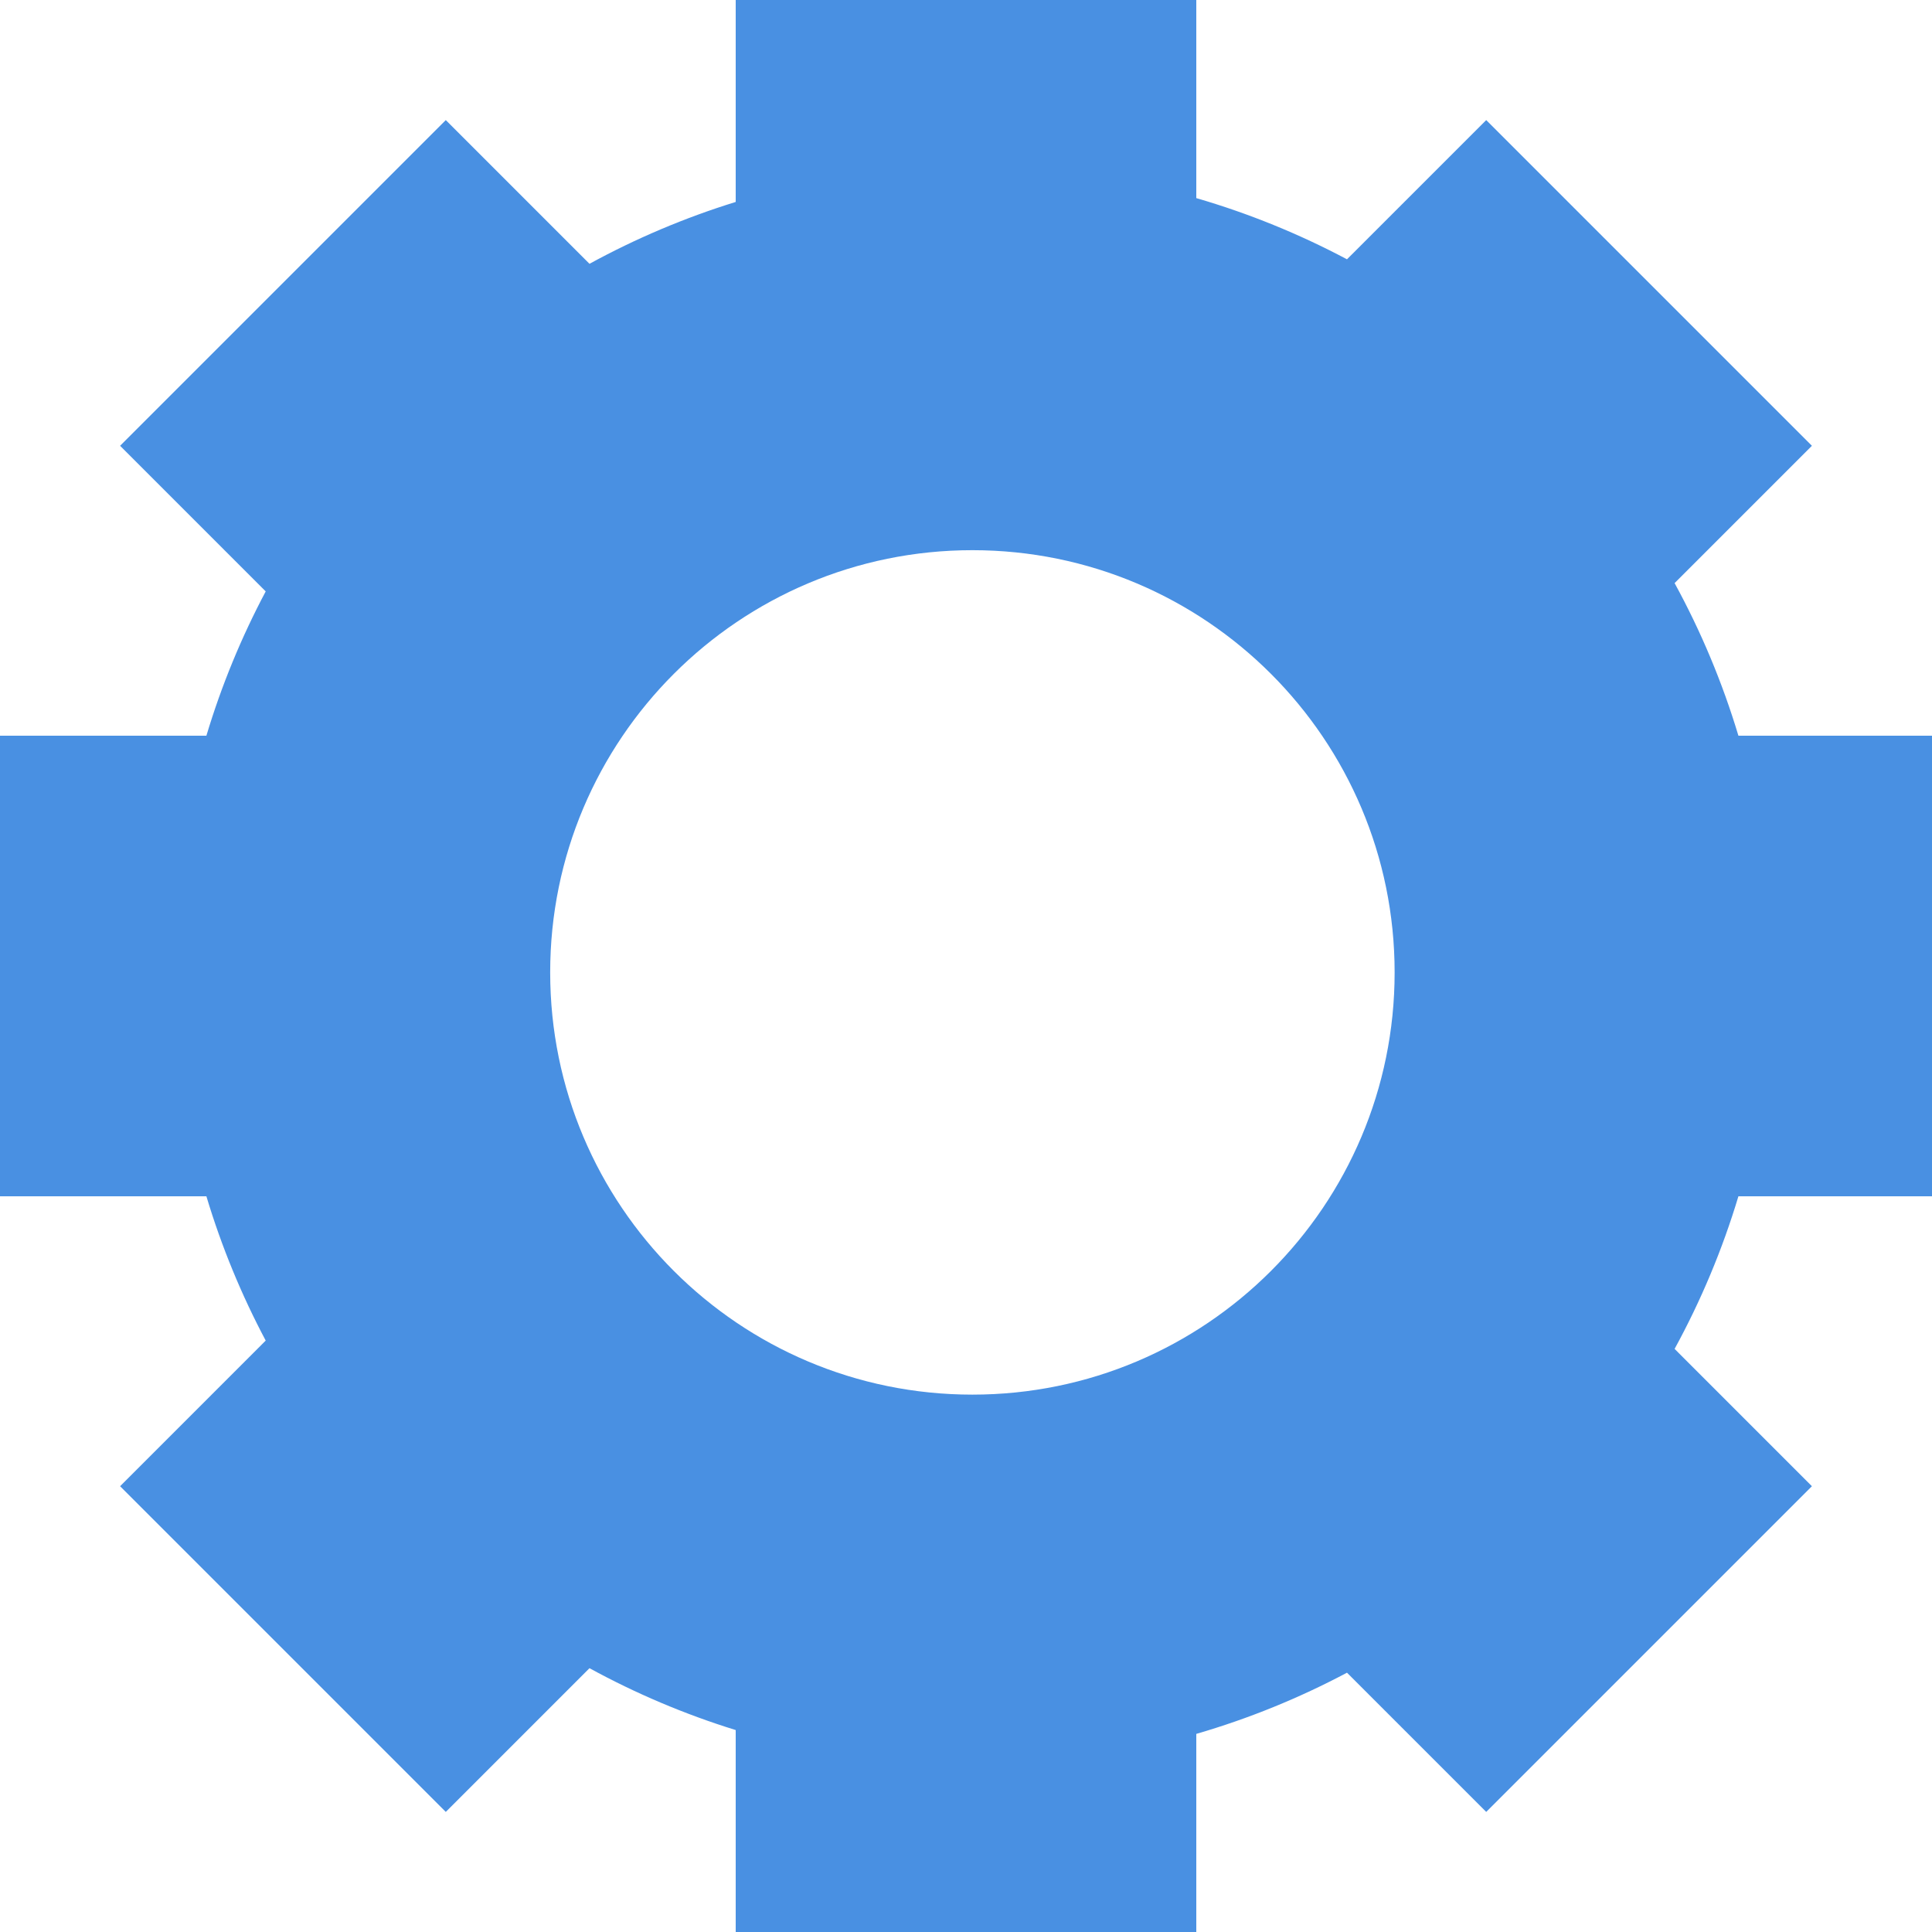
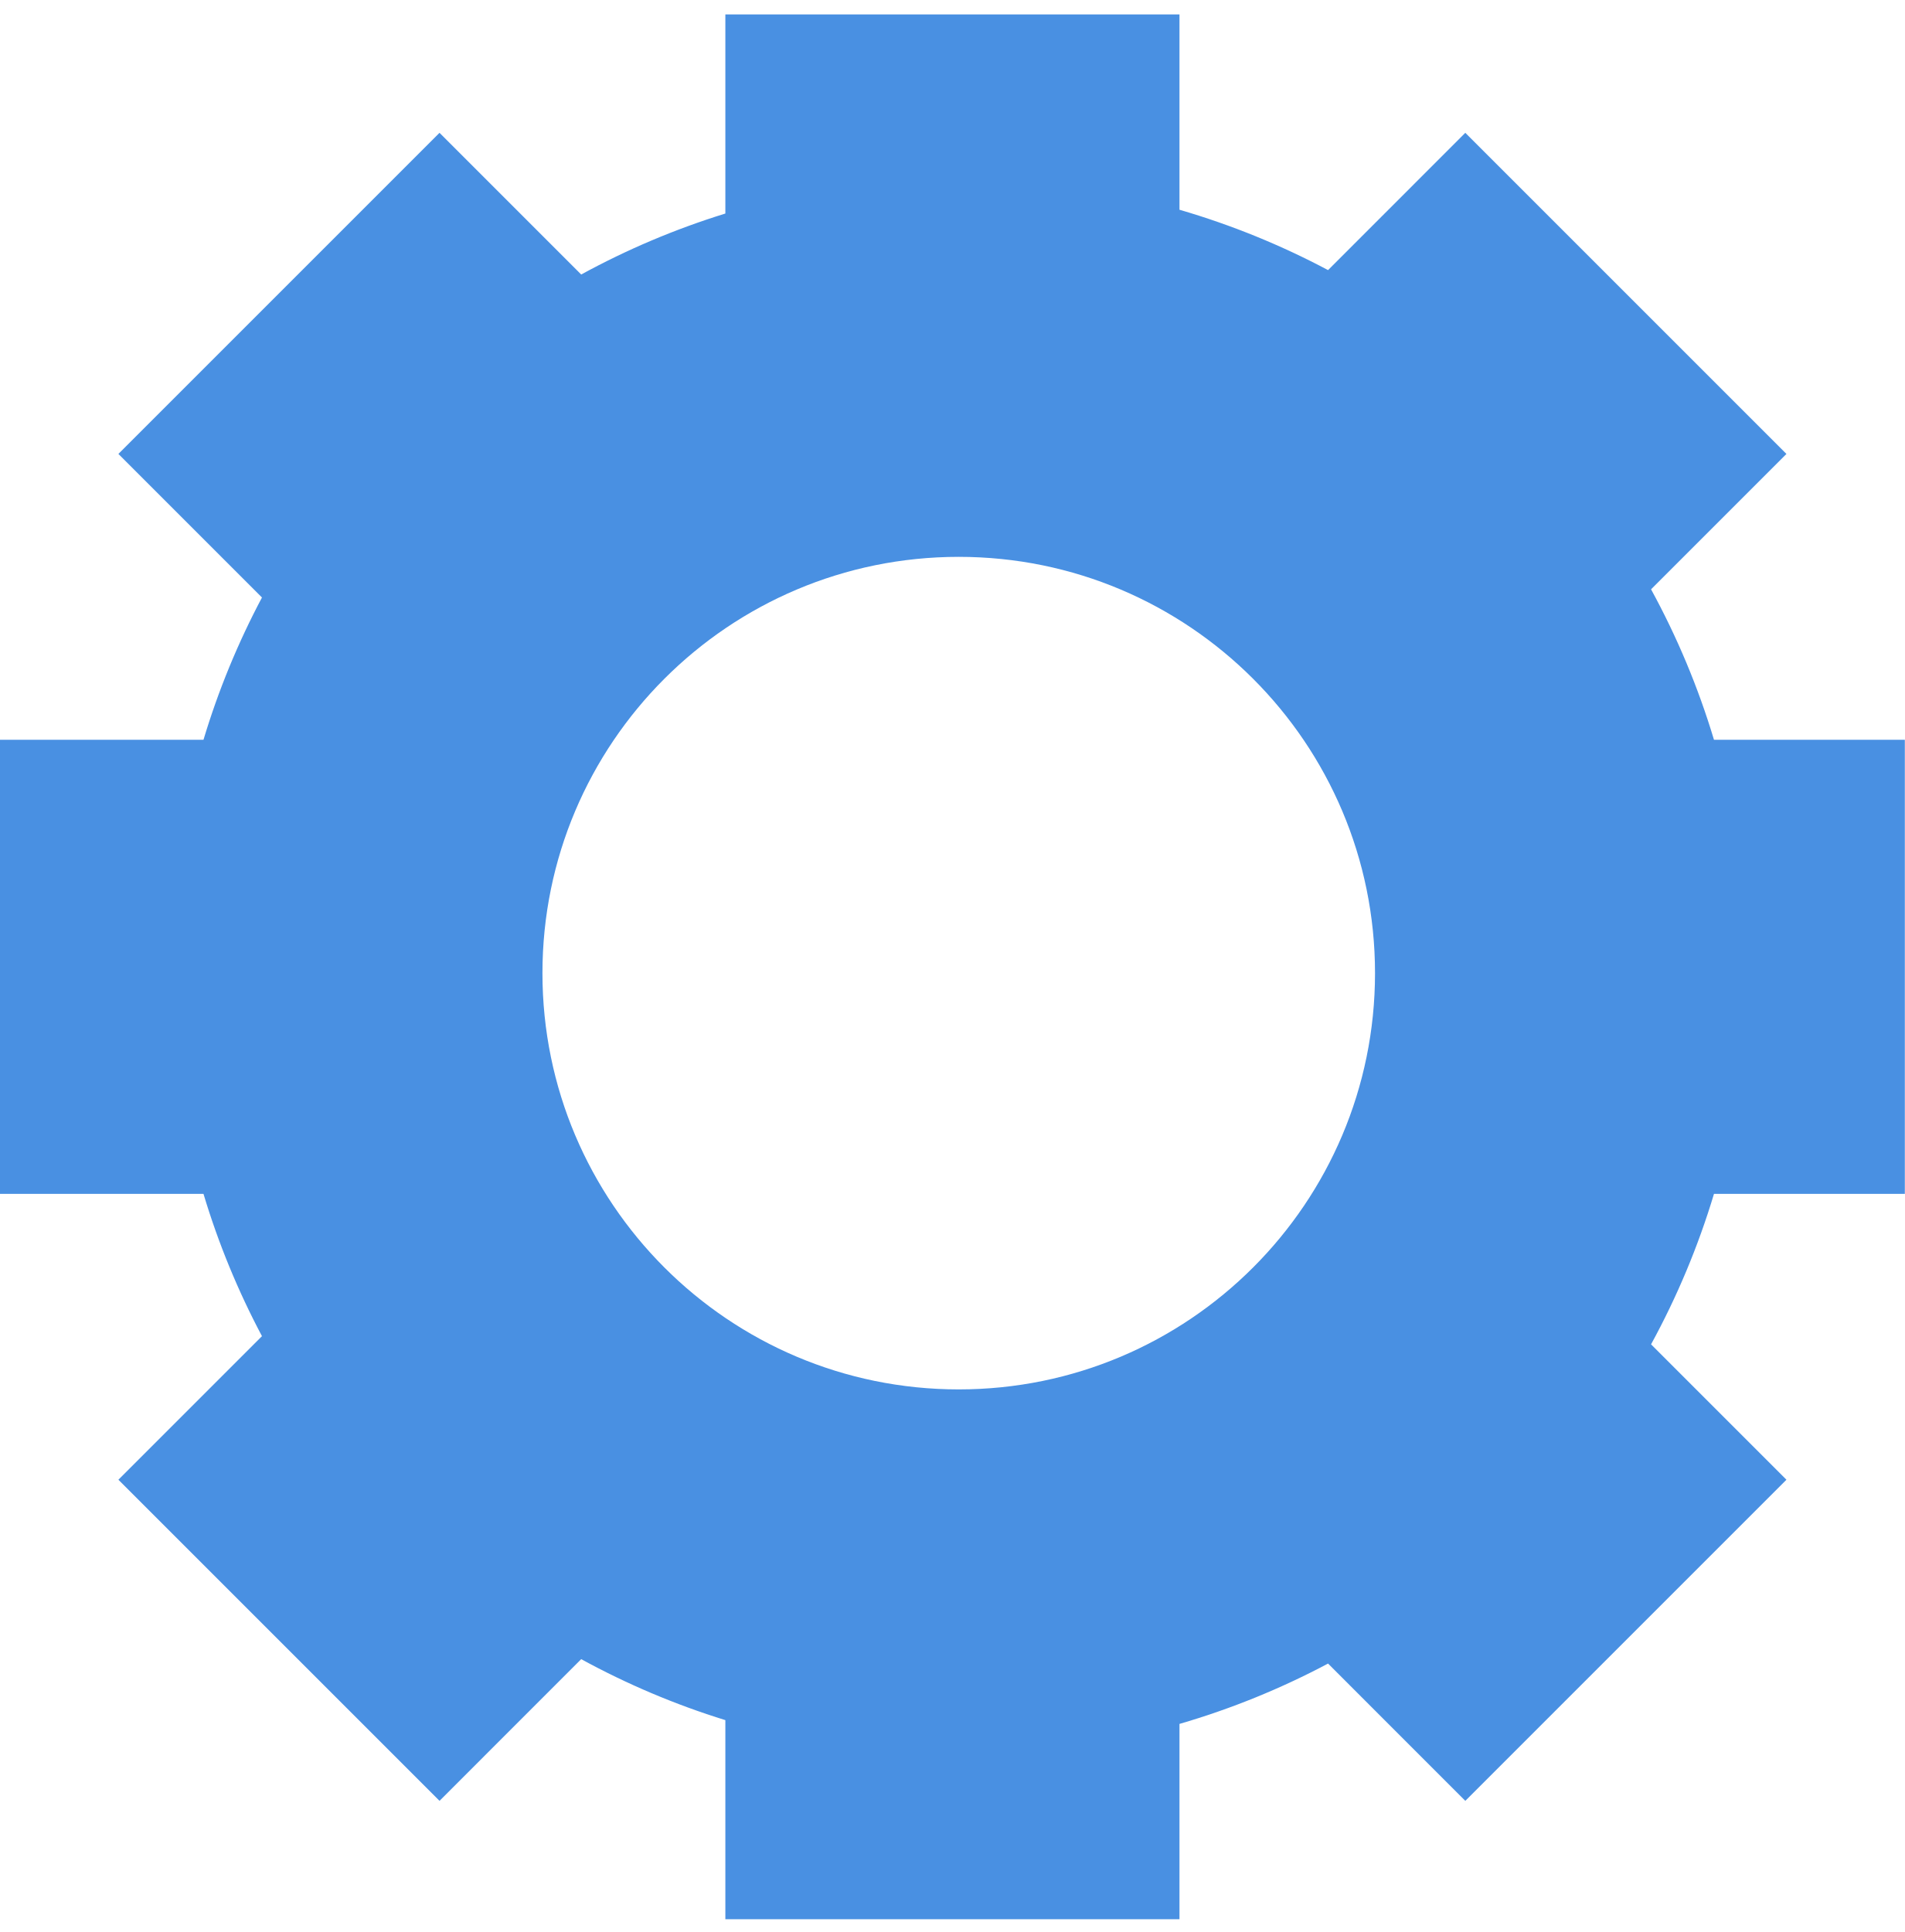
- <svg xmlns="http://www.w3.org/2000/svg" width="70" height="70" viewBox="0 0 70 70">
-   <path fill="#4990E2" fill-rule="evenodd" d="M26.656,7.317 L26.656,0 L43.344,0 L43.344,7.178 C45.253,7.733 47.08,8.48 48.804,9.395 L53.848,4.351 L65.649,16.152 L60.674,21.127 C61.626,22.869 62.404,24.72 62.986,26.656 L70,26.656 L70,43.344 L62.986,43.344 C62.404,45.28 61.626,47.131 60.674,48.873 L65.649,53.848 L53.848,65.649 L48.804,60.605 C47.08,61.52 45.253,62.267 43.344,62.822 L43.344,70 L26.656,70 L26.656,62.683 C24.804,62.11 23.031,61.356 21.358,60.442 L16.152,65.649 L4.351,53.848 L9.627,48.572 C8.749,46.918 8.026,45.169 7.478,43.344 L0,43.344 L0,26.656 L7.478,26.656 C8.026,24.831 8.749,23.082 9.627,21.428 L4.351,16.152 L16.152,4.351 L21.358,9.558 C23.031,8.644 24.804,7.89 26.656,7.317 L26.656,7.317 L26.656,7.317 L26.656,7.317 L26.656,7.317 L26.656,7.317 L26.656,7.317 Z M35.232,50.53 C43.681,50.53 50.53,43.681 50.53,35.232 C50.53,26.783 43.681,19.934 35.232,19.934 C26.783,19.934 19.934,26.783 19.934,35.232 C19.934,43.681 26.783,50.53 35.232,50.53 L35.232,50.53 L35.232,50.53 L35.232,50.53 L35.232,50.53 L35.232,50.53 Z" />
+ <svg xmlns="http://www.w3.org/2000/svg" width="70" height="71" viewBox="0 0 70 71">
+   <path fill="#4990E2" fill-rule="evenodd" d="M26.656,7.847 L26.656,0.53 L43.344,0.53 L43.344,7.708 C45.253,8.264 47.08,9.01 48.804,9.926 L53.848,4.881 L65.649,16.682 L60.674,21.657 C61.626,23.399 62.404,25.25 62.986,27.186 L70,27.186 L70,43.875 L62.986,43.875 C62.404,45.811 61.626,47.662 60.674,49.404 L65.649,54.379 L53.848,66.18 L48.804,61.135 C47.08,62.051 45.253,62.797 43.344,63.353 L43.344,70.53 L26.656,70.53 L26.656,63.214 C24.804,62.641 23.031,61.887 21.358,60.973 L16.152,66.18 L4.351,54.379 L9.627,49.103 C8.749,47.449 8.026,45.7 7.478,43.875 L0,43.875 L0,27.186 L7.478,27.186 C8.026,25.361 8.749,23.612 9.627,21.958 L4.351,16.682 L16.152,4.881 L21.358,10.088 C23.031,9.174 24.804,8.42 26.656,7.847 L26.656,7.847 L26.656,7.847 L26.656,7.847 L26.656,7.847 L26.656,7.847 L26.656,7.847 Z M35.232,51.06 C43.681,51.06 50.53,44.211 50.53,35.762 C50.53,27.313 43.681,20.464 35.232,20.464 C26.783,20.464 19.934,27.313 19.934,35.762 C19.934,44.211 26.783,51.06 35.232,51.06 L35.232,51.06 L35.232,51.06 L35.232,51.06 L35.232,51.06 L35.232,51.06 Z" />
</svg>
